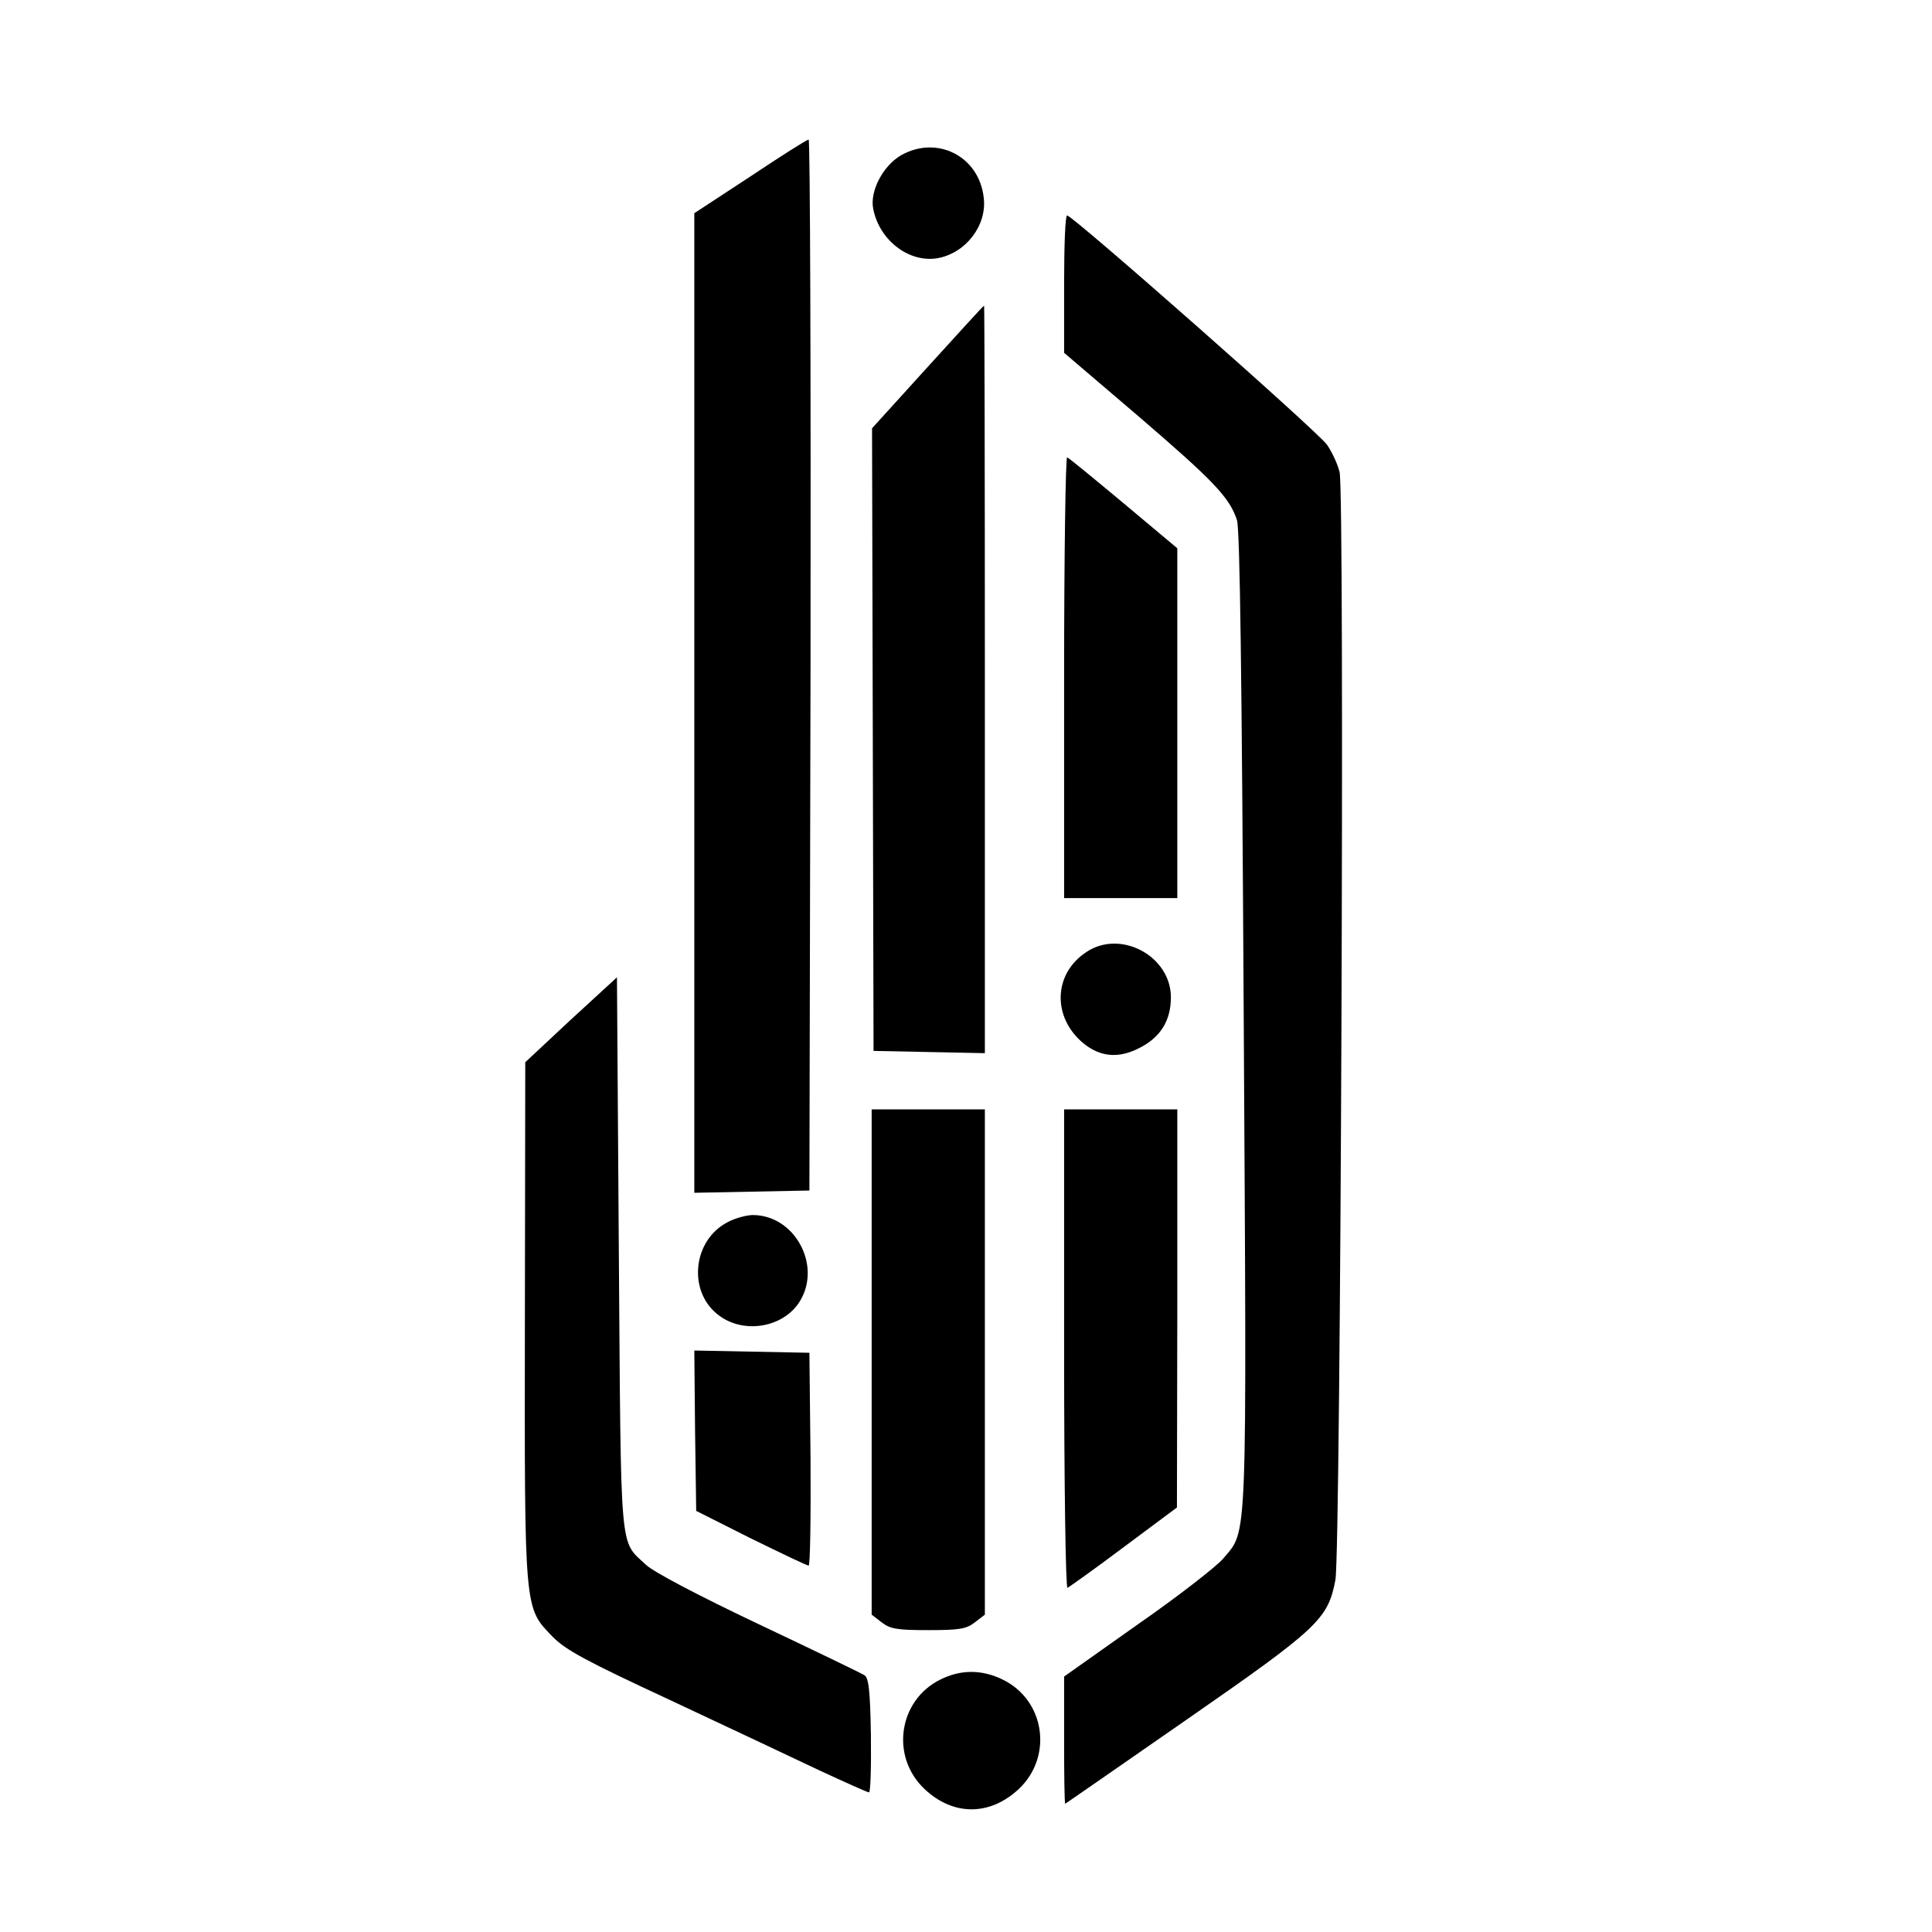
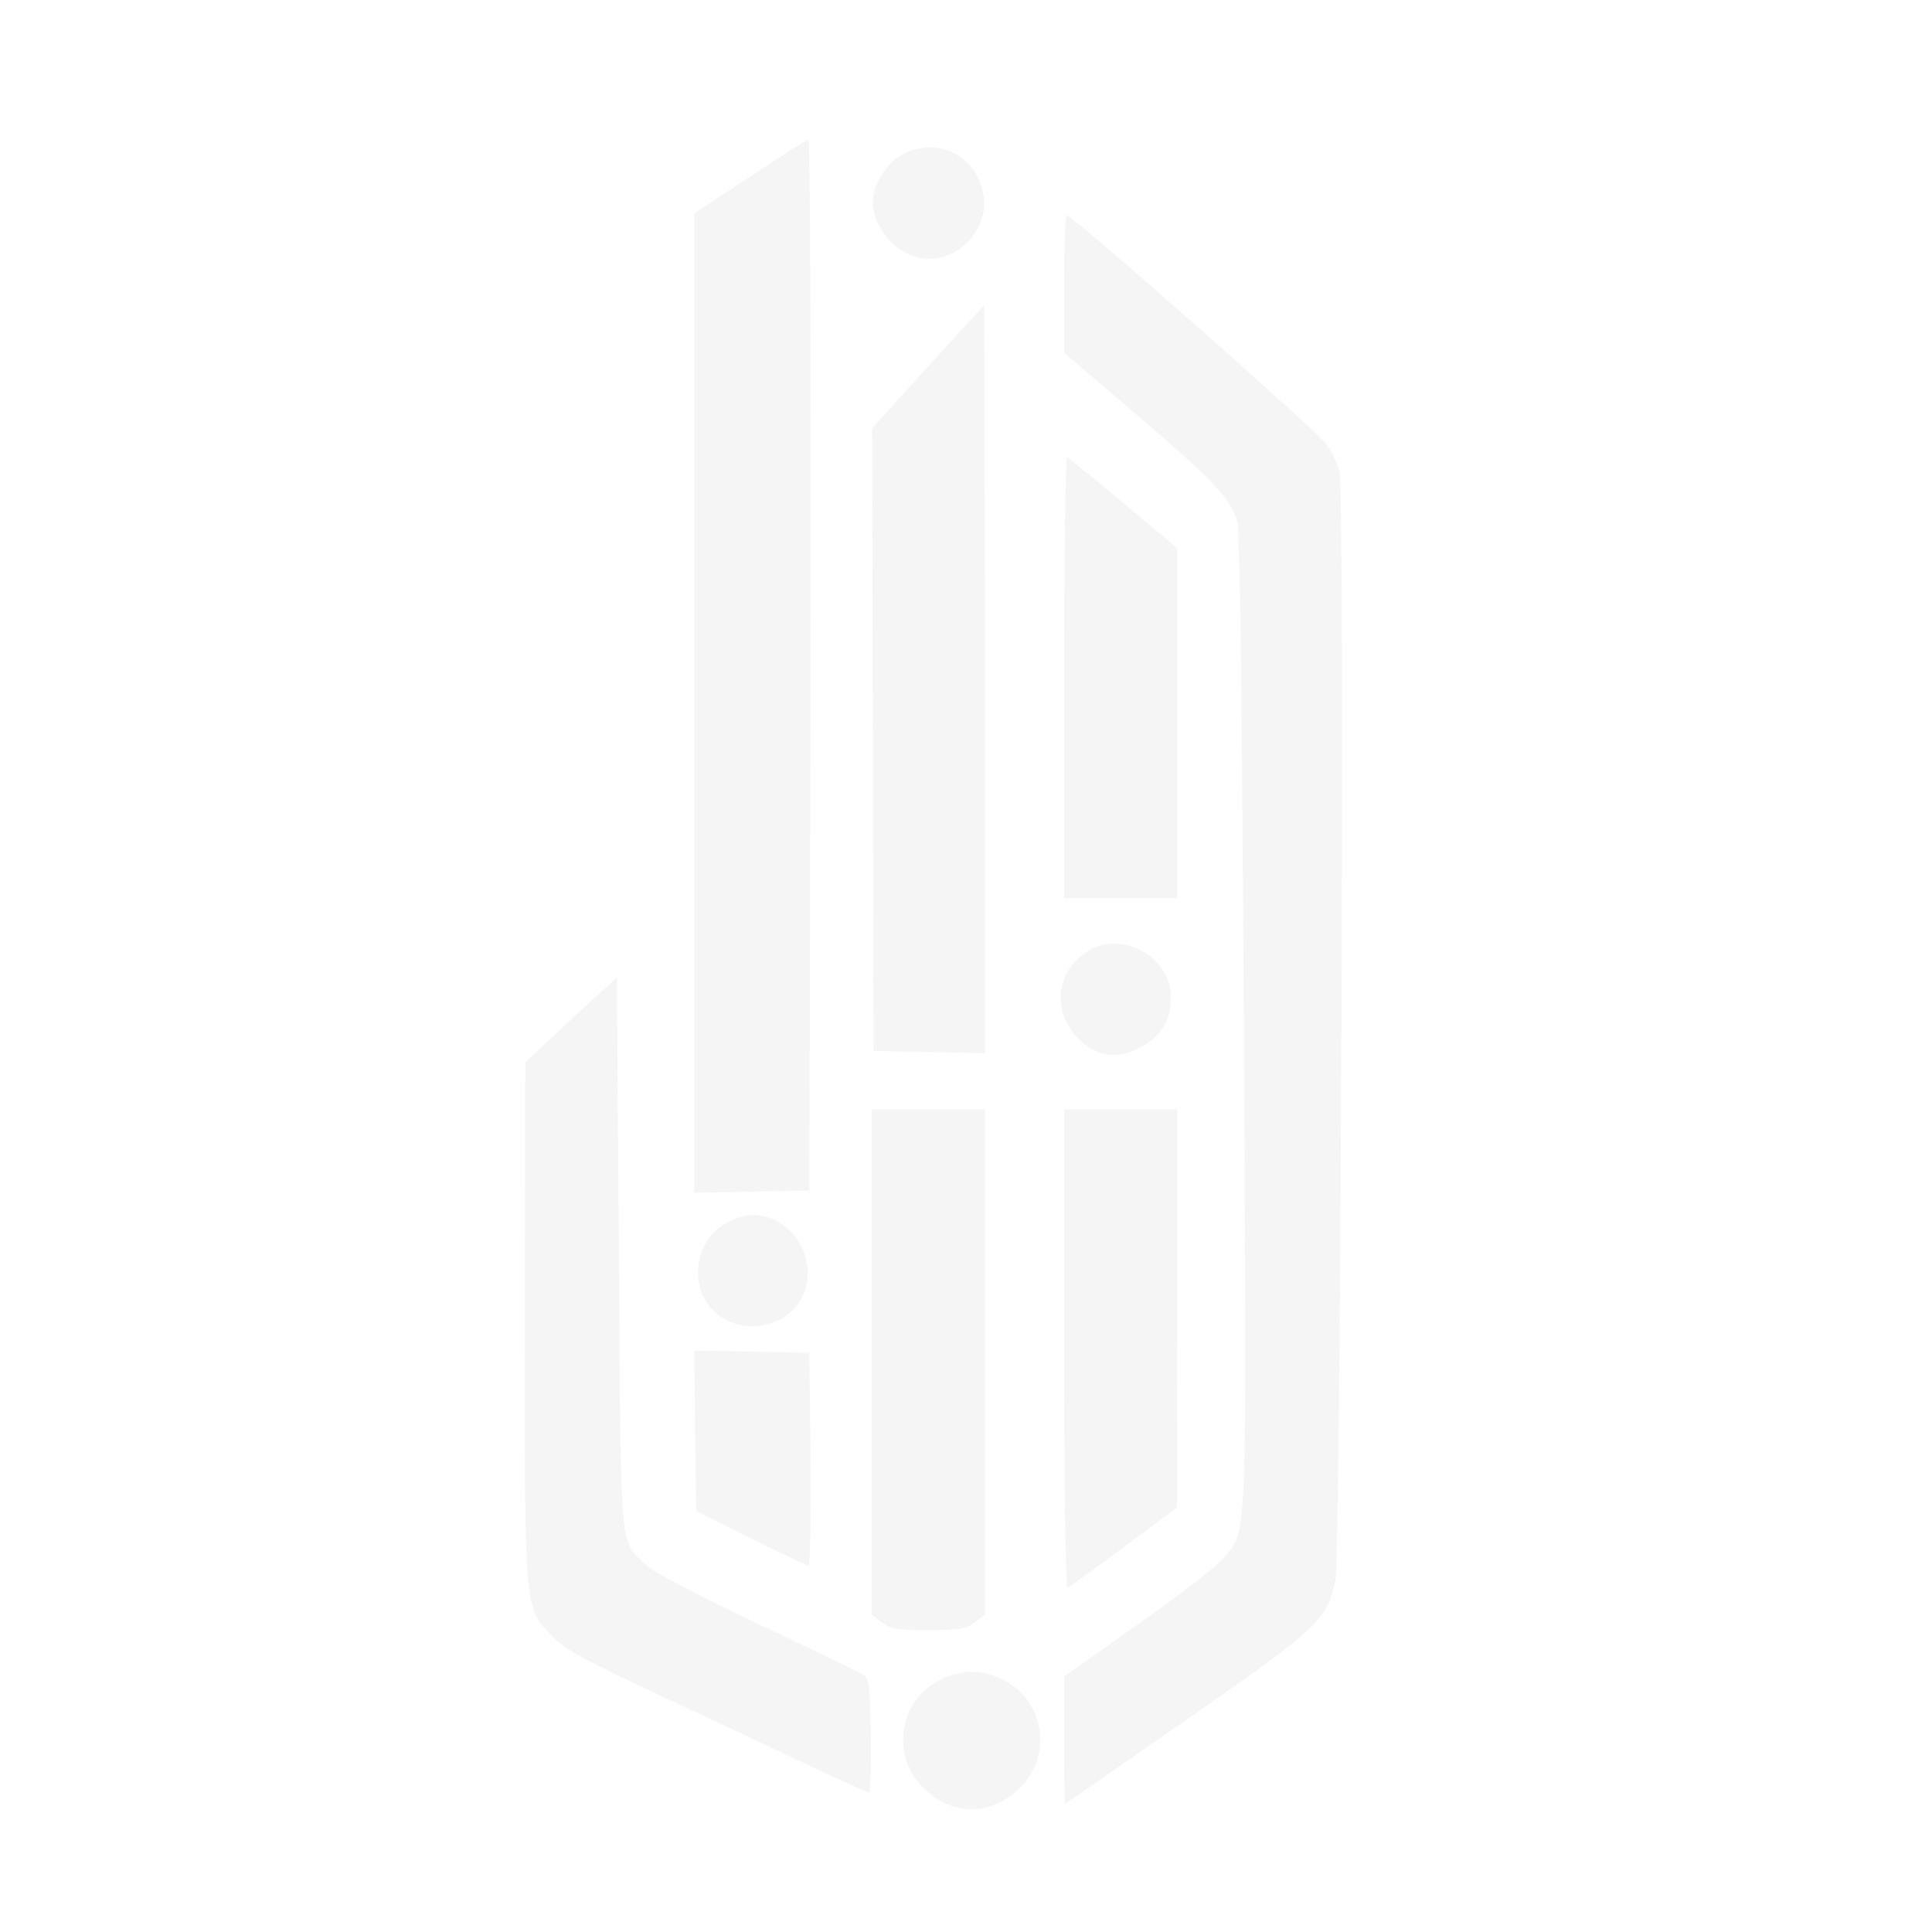
<svg xmlns="http://www.w3.org/2000/svg" version="1.0" width="512pt" height="512pt" viewBox="0 0 512 512" preserveAspectRatio="xMidYMid meet">
-   <g transform="translate(0,512) scale(0.1,-0.1)" fill="#000000" stroke="none">
+   <g transform="translate(0,512) scale(0.1,-0.1)" fill="#F5F5F5" stroke="none">
    <path d="M1988 4652 l-148 -97 0 -1298 0 -1298 153 3 152 3 3 1393 c1 765 -1 1392 -5 1392 -5 0 -74 -44 -155 -98z" />
    <path d="M2387 4708 c-47 -28 -82 -94 -73 -141 16 -84 96 -145 172 -131 74 14 130 87 121 160 -12 110 -124 167 -220 112z" />
    <path d="M2820 4368 l0 -183 198 -169 c199 -171 240 -214 260 -274 8 -24 13 -412 18 -1320 8 -1424 11 -1354 -55 -1433 -17 -20 -118 -99 -226 -174 l-195 -138 0 -168 c0 -93 1 -169 3 -169 1 0 146 101 322 223 350 243 374 266 394 370 14 75 25 2885 11 2936 -5 21 -20 53 -33 72 -21 32 -673 607 -689 608 -5 1 -8 -81 -8 -181z" />
    <path d="M2458 4147 l-147 -162 2 -825 2 -825 148 -3 147 -3 0 991 c0 544 -1 990 -2 990 -2 0 -69 -74 -150 -163z" />
    <path d="M2820 3326 l0 -586 150 0 150 0 0 463 0 464 -142 119 c-78 65 -146 121 -150 122 -4 2 -8 -260 -8 -582z" />
    <path d="M2879 2597 c-87 -57 -91 -171 -10 -240 45 -38 94 -43 149 -15 57 28 85 73 85 135 0 109 -133 181 -224 120z" />
    <path d="M1513 2418 l-121 -113 -1 -683 c-1 -776 -2 -761 73 -839 34 -35 87 -64 311 -168 149 -70 326 -153 395 -186 69 -32 129 -59 133 -59 4 0 6 68 5 151 -2 122 -6 154 -18 160 -8 5 -134 66 -280 135 -160 76 -278 138 -298 157 -71 67 -66 14 -72 825 l-5 732 -122 -112z" />
    <path d="M2310 1511 l0 -670 26 -20 c23 -18 41 -21 124 -21 83 0 101 3 124 21 l26 20 0 670 0 669 -150 0 -150 0 0 -669z" />
    <path d="M2820 1544 c0 -350 4 -634 9 -632 4 2 72 50 149 108 l141 105 1 528 0 527 -150 0 -150 0 0 -636z" />
    <path d="M1930 1882 c-96 -48 -109 -189 -22 -250 67 -48 170 -29 212 40 58 95 -14 228 -125 228 -16 0 -46 -8 -65 -18z" />
    <path d="M1842 1328 l3 -212 145 -73 c80 -39 148 -72 153 -72 4 -1 6 126 5 282 l-3 282 -153 3 -152 3 2 -213z" />
    <path d="M2492 669 c-111 -55 -133 -204 -42 -290 76 -72 174 -72 251 1 90 86 68 235 -44 289 -55 27 -111 27 -165 0z" />
  </g>
</svg>
